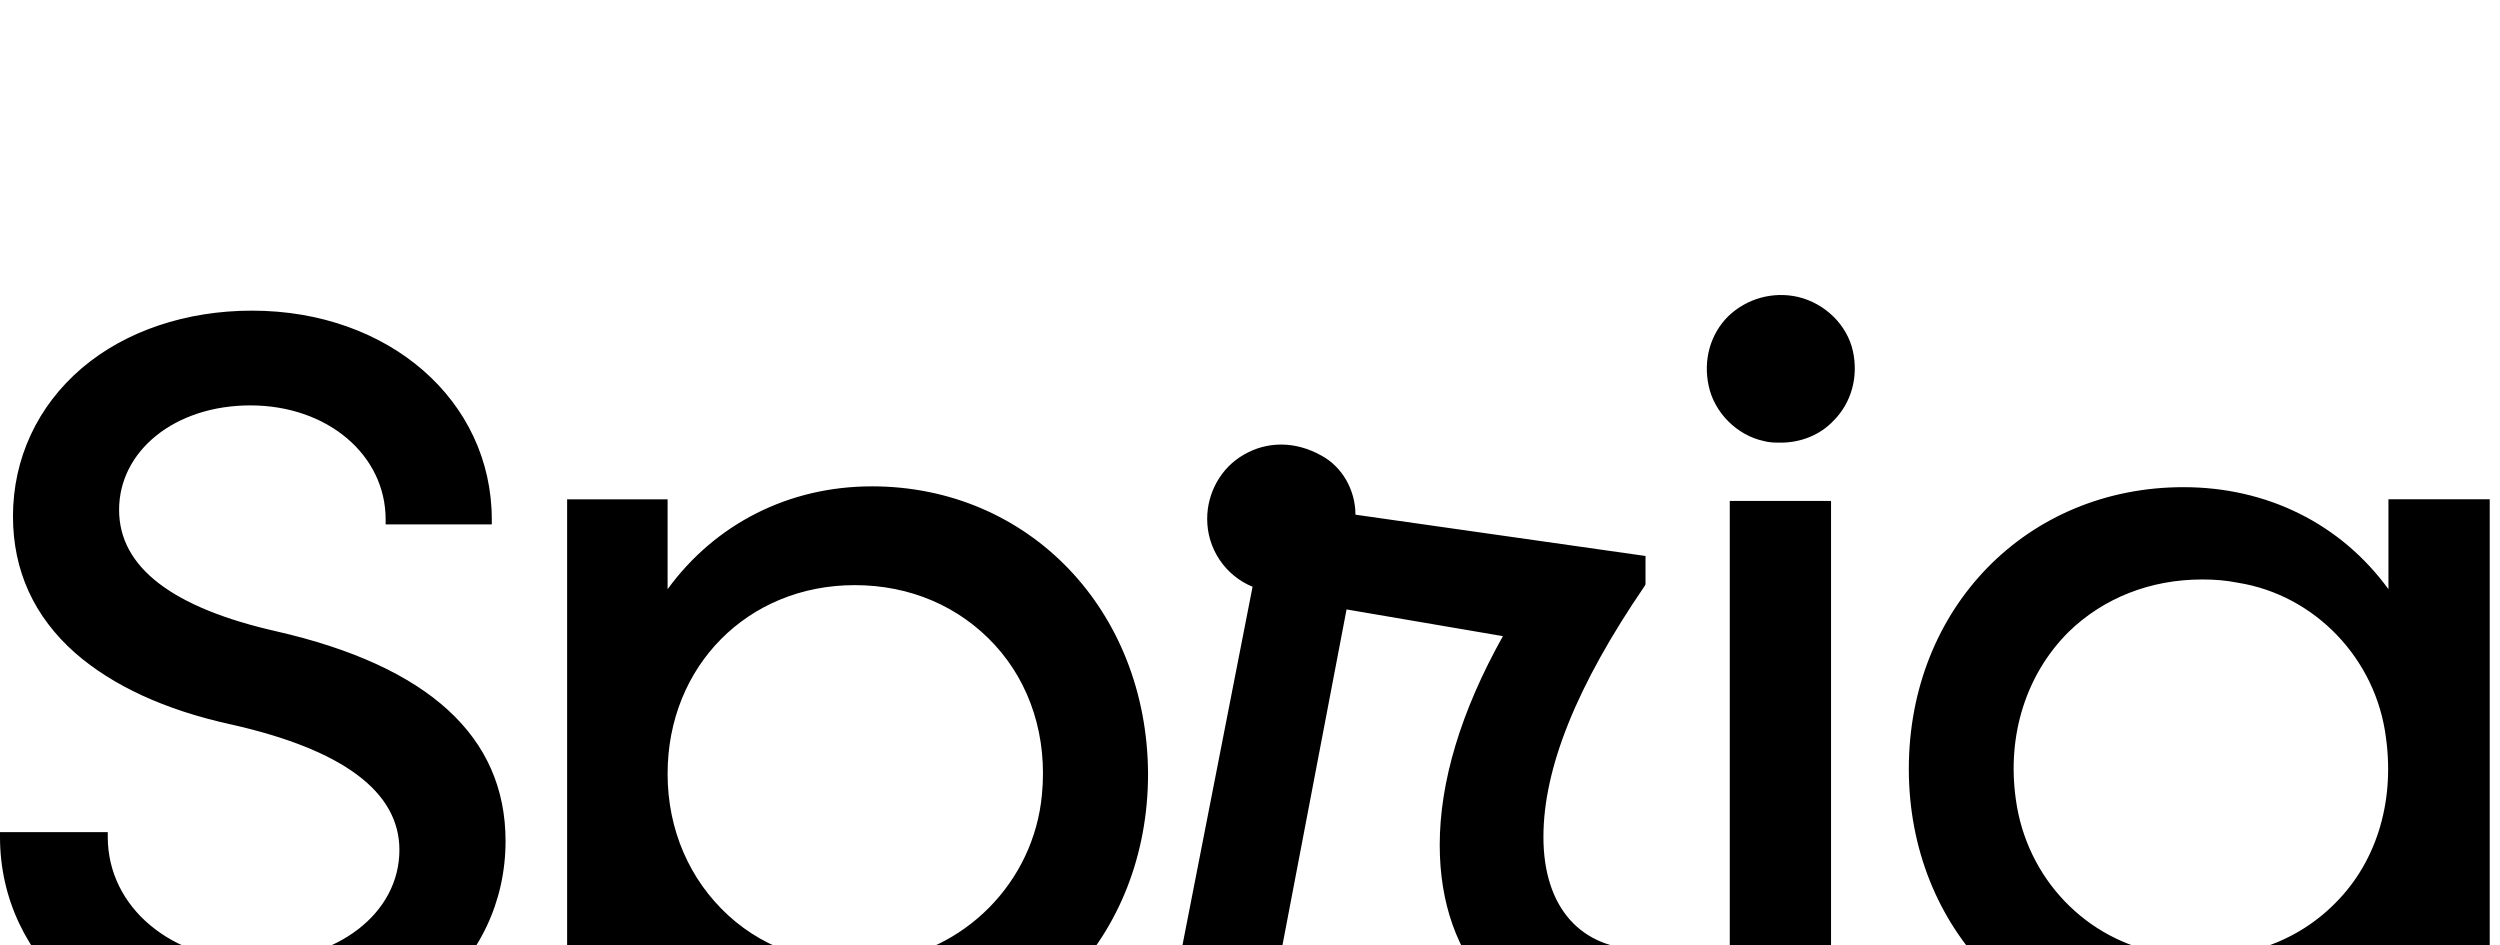
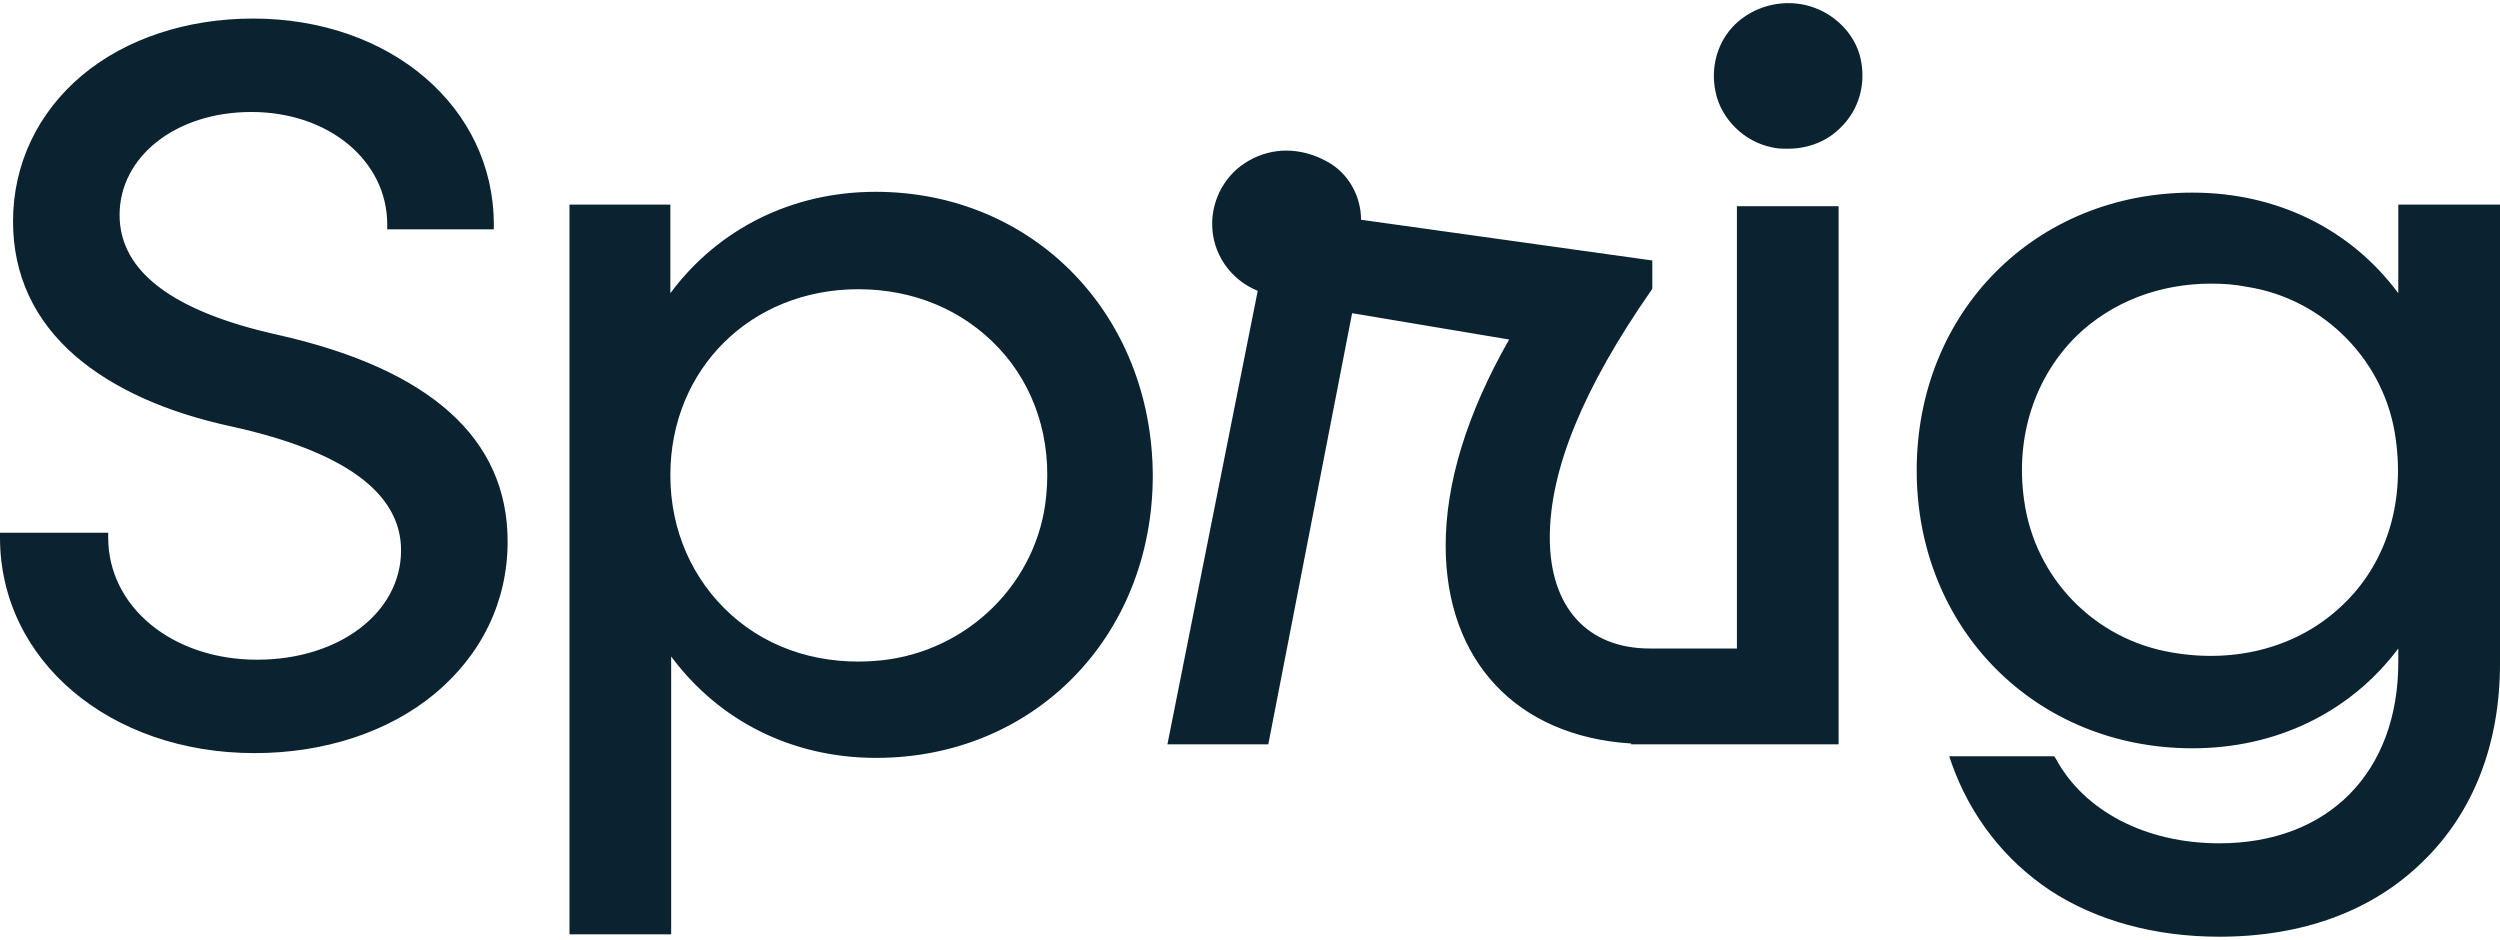
- <svg xmlns="http://www.w3.org/2000/svg" class="h-12 text-navy py-2" role="presentation" fill="none" viewBox="0 -15 127 48">
-   <path d="M14.035 17.07C8.767 15.876 6.05 13.82 6.05 10.9c0-3.003 2.84-5.306 6.668-5.306 3.91 0 6.873 2.509 6.873 5.8v.246h5.392v-.247C24.983 5.347 19.756.781 12.8.781c-3.334 0-6.42 1.029-8.643 2.92C1.893 5.636.659 8.309.659 11.23c0 2.756 1.07 5.1 3.169 6.95 1.893 1.646 4.527 2.88 7.902 3.62 5.68 1.276 8.56 3.414 8.56 6.376 0 3.208-3.127 5.635-7.284 5.635-4.28 0-7.532-2.715-7.532-6.293v-.247H0v.247c0 6.334 5.556 11.105 12.882 11.105 3.499 0 6.75-1.07 9.096-3.044 2.387-2.015 3.704-4.77 3.704-7.856 0-5.306-3.91-8.884-11.647-10.653ZM44.286 9.707c-4.198 0-7.944 1.892-10.372 5.224v-4.566H28.81v37.594h5.145V33.645c2.429 3.332 6.133 5.224 10.372 5.224 7.985 0 13.994-6.252 13.994-14.56C58.28 16 52.27 9.706 44.286 9.706Zm8.643 15.67c-.412 4.443-3.951 8.021-8.396 8.474-2.881.288-5.556-.535-7.532-2.345s-3.087-4.36-3.087-7.198c0-5.47 4.075-9.583 9.508-9.583 2.798 0 5.309 1.07 7.12 3.044 1.81 1.974 2.675 4.689 2.387 7.609ZM121.333 10.365v4.566c-2.428-3.332-6.173-5.183-10.413-5.183-7.943 0-13.952 6.129-13.952 14.314 0 8.144 6.009 14.313 13.952 14.313 4.24 0 7.985-1.85 10.413-5.141v.7c0 5.675-3.539 9.336-9.055 9.336-3.704 0-6.832-1.645-8.272-4.36l-.083-.123h-5.309l.124.37c.946 2.715 2.675 4.977 4.98 6.54 2.346 1.563 5.309 2.385 8.56 2.385 4.199 0 7.738-1.316 10.29-3.866 2.552-2.51 3.91-6.046 3.91-10.2V10.364h-5.145Zm-2.881 20.689c-2.181 2.098-5.309 2.961-8.561 2.386-3.91-.658-6.955-3.826-7.49-7.856-.453-3.25.535-6.335 2.675-8.474 1.77-1.727 4.157-2.673 6.791-2.673.617 0 1.193.041 1.811.165 3.91.617 7.038 3.866 7.532 7.897.452 3.331-.535 6.457-2.758 8.555ZM91.33.082a3.87 3.87 0 0 0-3.54.987c-.906.905-1.276 2.221-.988 3.538.288 1.357 1.44 2.509 2.799 2.797.288.082.576.082.864.082.988 0 1.975-.37 2.675-1.11.906-.906 1.276-2.222.988-3.538-.288-1.316-1.4-2.427-2.799-2.756ZM87.913 33.234h-4.445c-3.17 0-5.062-2.139-5.062-5.717 0-3.496 1.687-7.692 5.144-12.75l.042-.083v-1.44l-14.735-2.098c0-1.233-.658-2.426-1.729-3.002-1.317-.74-2.757-.74-3.95-.041-1.153.658-1.853 1.933-1.853 3.25a3.72 3.72 0 0 0 2.305 3.454L59.061 38.17h5.104l4.24-22.211 7.943 1.357c-2.14 3.825-3.21 7.404-3.21 10.612 0 5.923 3.58 9.83 9.383 10.2v.042h10.496V10.447h-5.145v22.787h.041Z" fill="currentColor" />
+ <svg xmlns="http://www.w3.org/2000/svg" width="399" height="150" viewBox="0 0 399 150" fill="none">
+   <path d="M44.276 53.425C27.657 49.726 19.086 43.357 19.086 34.31C19.086 25.007 28.045 17.873 40.121 17.873C52.456 17.873 61.804 25.645 61.804 35.841V36.603H78.814V35.838C78.814 17.107 62.324 2.962 40.38 2.962C29.862 2.962 20.127 6.15 13.114 12.008C5.972 18.003 2.079 26.284 2.079 35.333C2.079 43.871 5.454 51.133 12.076 56.864C18.048 61.963 26.358 65.786 37.005 68.079C54.923 72.032 64.009 78.655 64.009 87.831C64.009 97.77 54.144 105.289 41.03 105.289C27.528 105.289 17.269 96.877 17.269 85.793V85.028H0V85.793C0 105.416 17.527 120.196 40.639 120.196C51.677 120.196 61.933 116.881 69.334 110.766C76.864 104.523 81.019 95.988 81.019 86.428C81.019 69.99 68.684 58.906 44.276 53.425V53.425ZM139.709 30.615C126.466 30.615 114.648 36.476 106.988 46.798V32.653H90.887V149.119H107.118V104.774C114.781 115.097 126.466 120.958 139.838 120.958C165.029 120.958 183.985 101.59 183.985 75.852C183.856 50.11 164.896 30.611 139.709 30.611V30.615ZM166.975 79.16C165.675 92.924 154.511 104.009 140.488 105.412C131.4 106.305 122.961 103.755 116.727 98.148C110.493 92.54 106.988 84.641 106.988 75.848C106.988 58.902 119.844 46.16 136.983 46.16C145.81 46.16 153.732 49.475 159.445 55.591C165.155 61.706 167.884 70.117 166.975 79.163V79.16ZM382.769 32.653V46.798C375.109 36.476 363.295 30.742 349.919 30.742C324.861 30.742 305.905 49.729 305.905 75.086C305.905 100.316 324.861 119.428 349.919 119.428C363.295 119.428 375.109 113.697 382.769 103.501V105.67C382.769 123.251 371.605 134.592 354.203 134.592C342.518 134.592 332.65 129.496 328.108 121.085L327.846 120.704H311.097L311.489 121.85C314.473 130.261 319.927 137.269 327.199 142.111C334.6 146.953 343.947 149.5 354.203 149.5C367.45 149.5 378.614 145.423 386.665 137.523C394.716 129.747 399 118.793 399 105.924V32.65H382.769V32.653ZM373.68 96.747C366.8 103.247 356.932 105.921 346.673 104.139C334.338 102.101 324.732 92.286 323.044 79.801C321.615 69.733 324.732 60.176 331.483 53.549C337.067 48.199 344.597 45.268 352.907 45.268C354.853 45.268 356.67 45.395 358.62 45.779C370.955 47.691 380.823 57.756 382.381 70.244C383.807 80.564 380.693 90.248 373.68 96.747ZM288.119 0.796C286.145 0.357 284.091 0.407 282.142 0.94C280.192 1.474 278.409 2.475 276.951 3.854C274.093 6.658 272.926 10.735 273.834 14.815C274.743 19.019 278.377 22.588 282.664 23.48C283.573 23.734 284.481 23.734 285.39 23.734C288.507 23.734 291.62 22.588 293.829 20.295C296.687 17.488 297.854 13.412 296.945 9.335C296.037 5.258 292.529 1.816 288.115 0.796H288.119ZM277.339 103.501H263.316C253.316 103.501 247.347 96.874 247.347 85.79C247.347 74.959 252.669 61.96 263.575 46.29L263.708 46.033V41.572L217.223 35.073C217.223 31.253 215.147 27.557 211.769 25.772C207.614 23.48 203.071 23.48 199.308 25.645C195.67 27.684 193.462 31.634 193.462 35.714C193.453 38.005 194.141 40.247 195.436 42.153C196.731 44.059 198.576 45.543 200.733 46.414L186.32 118.793H202.421L215.797 49.983L240.855 54.187C234.104 66.037 230.728 77.125 230.728 87.063C230.728 105.412 242.022 117.516 260.329 118.663V118.793H293.441V32.907H277.21V103.501H277.339V103.501Z" fill="#0B2330" />
</svg>
